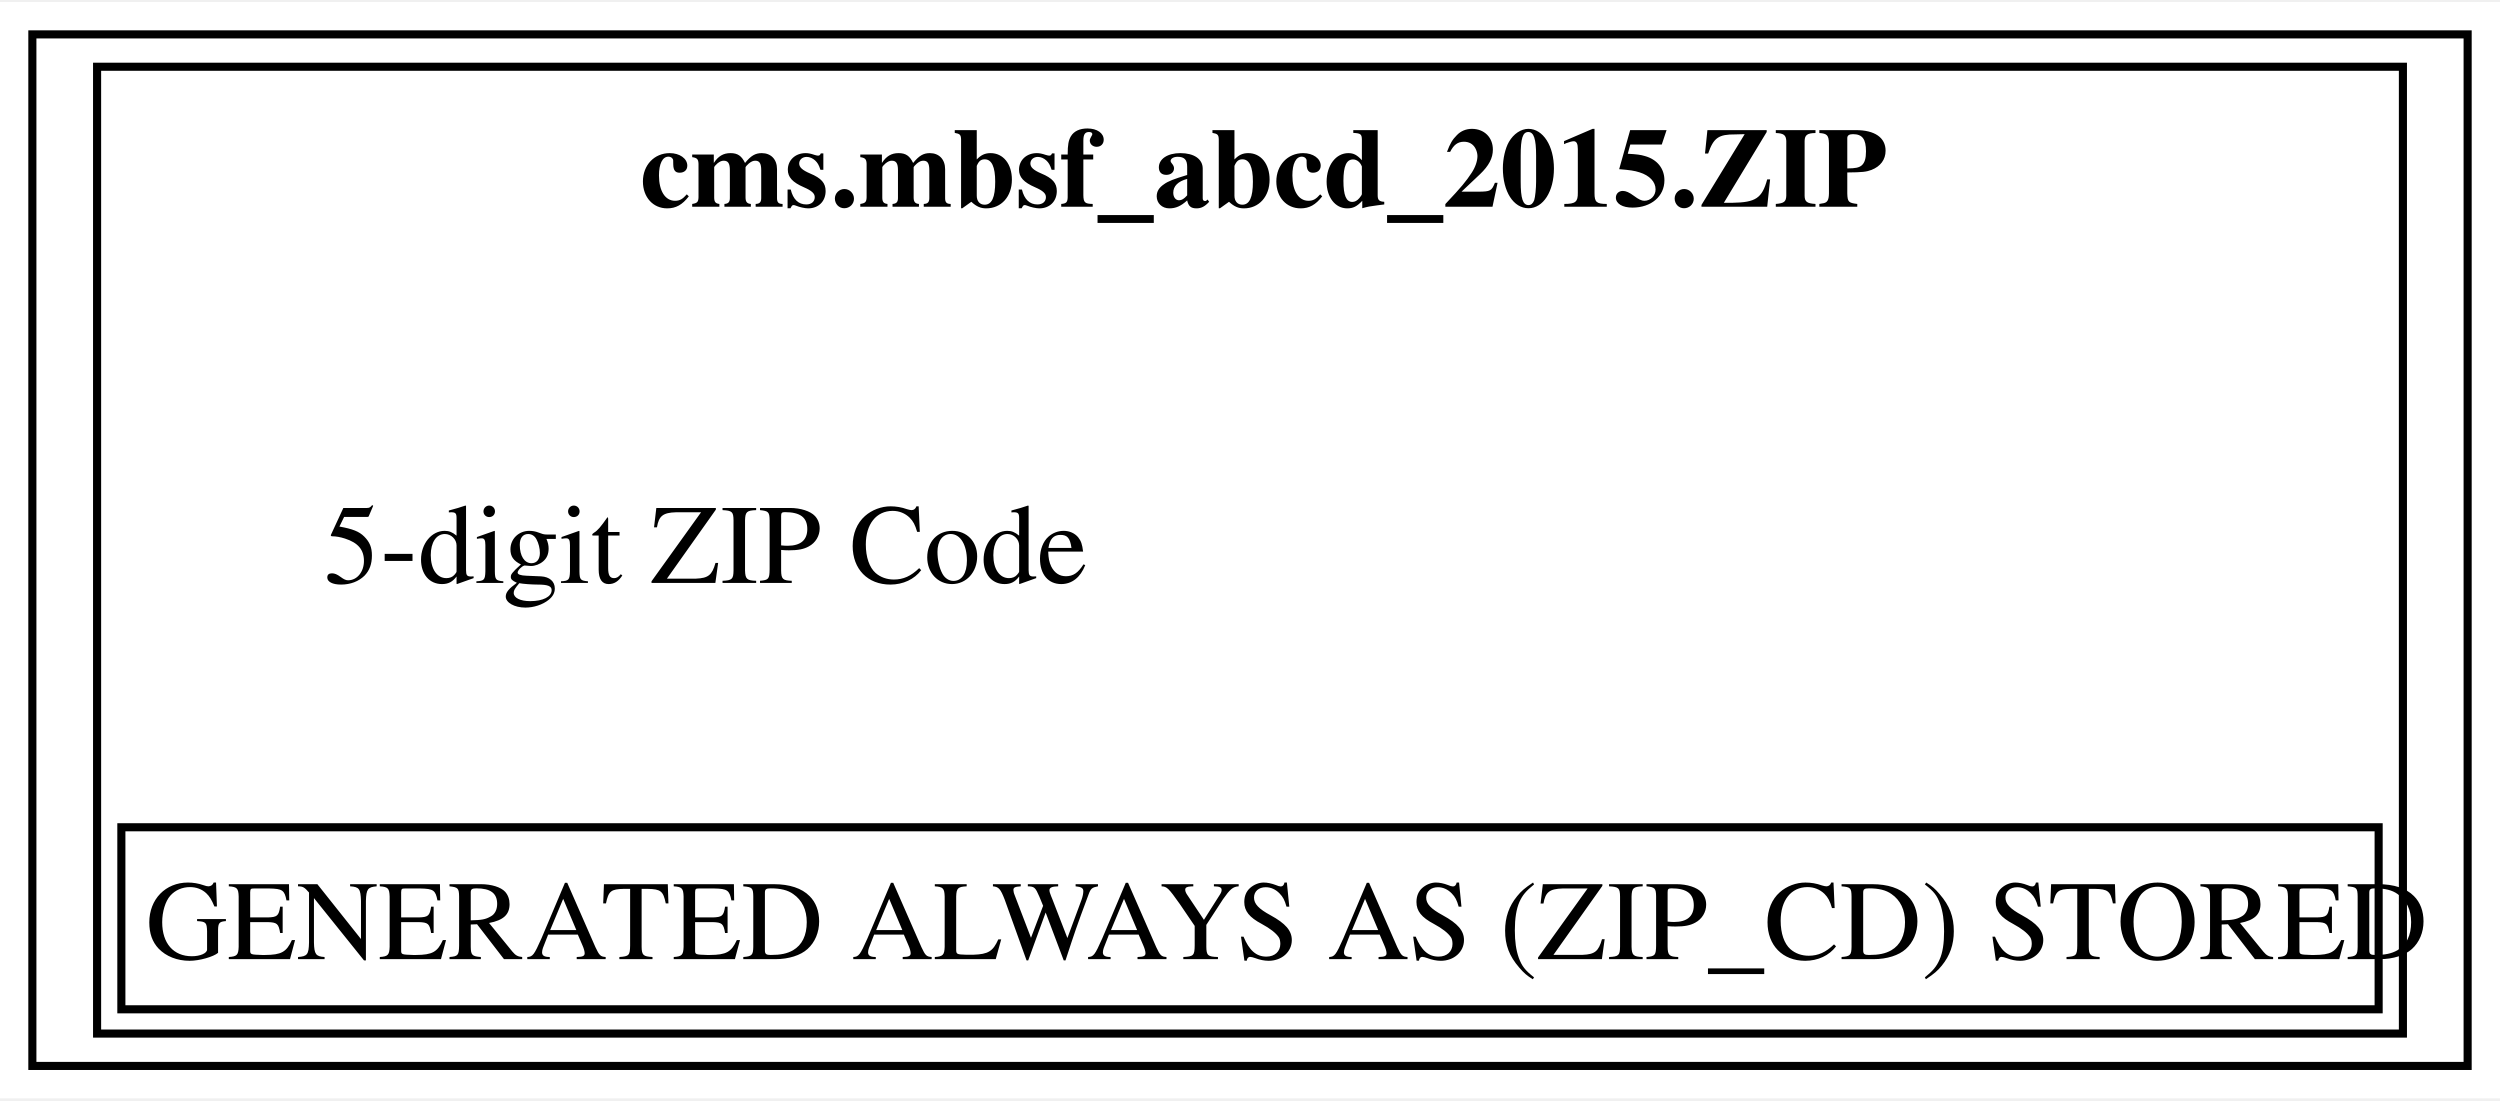
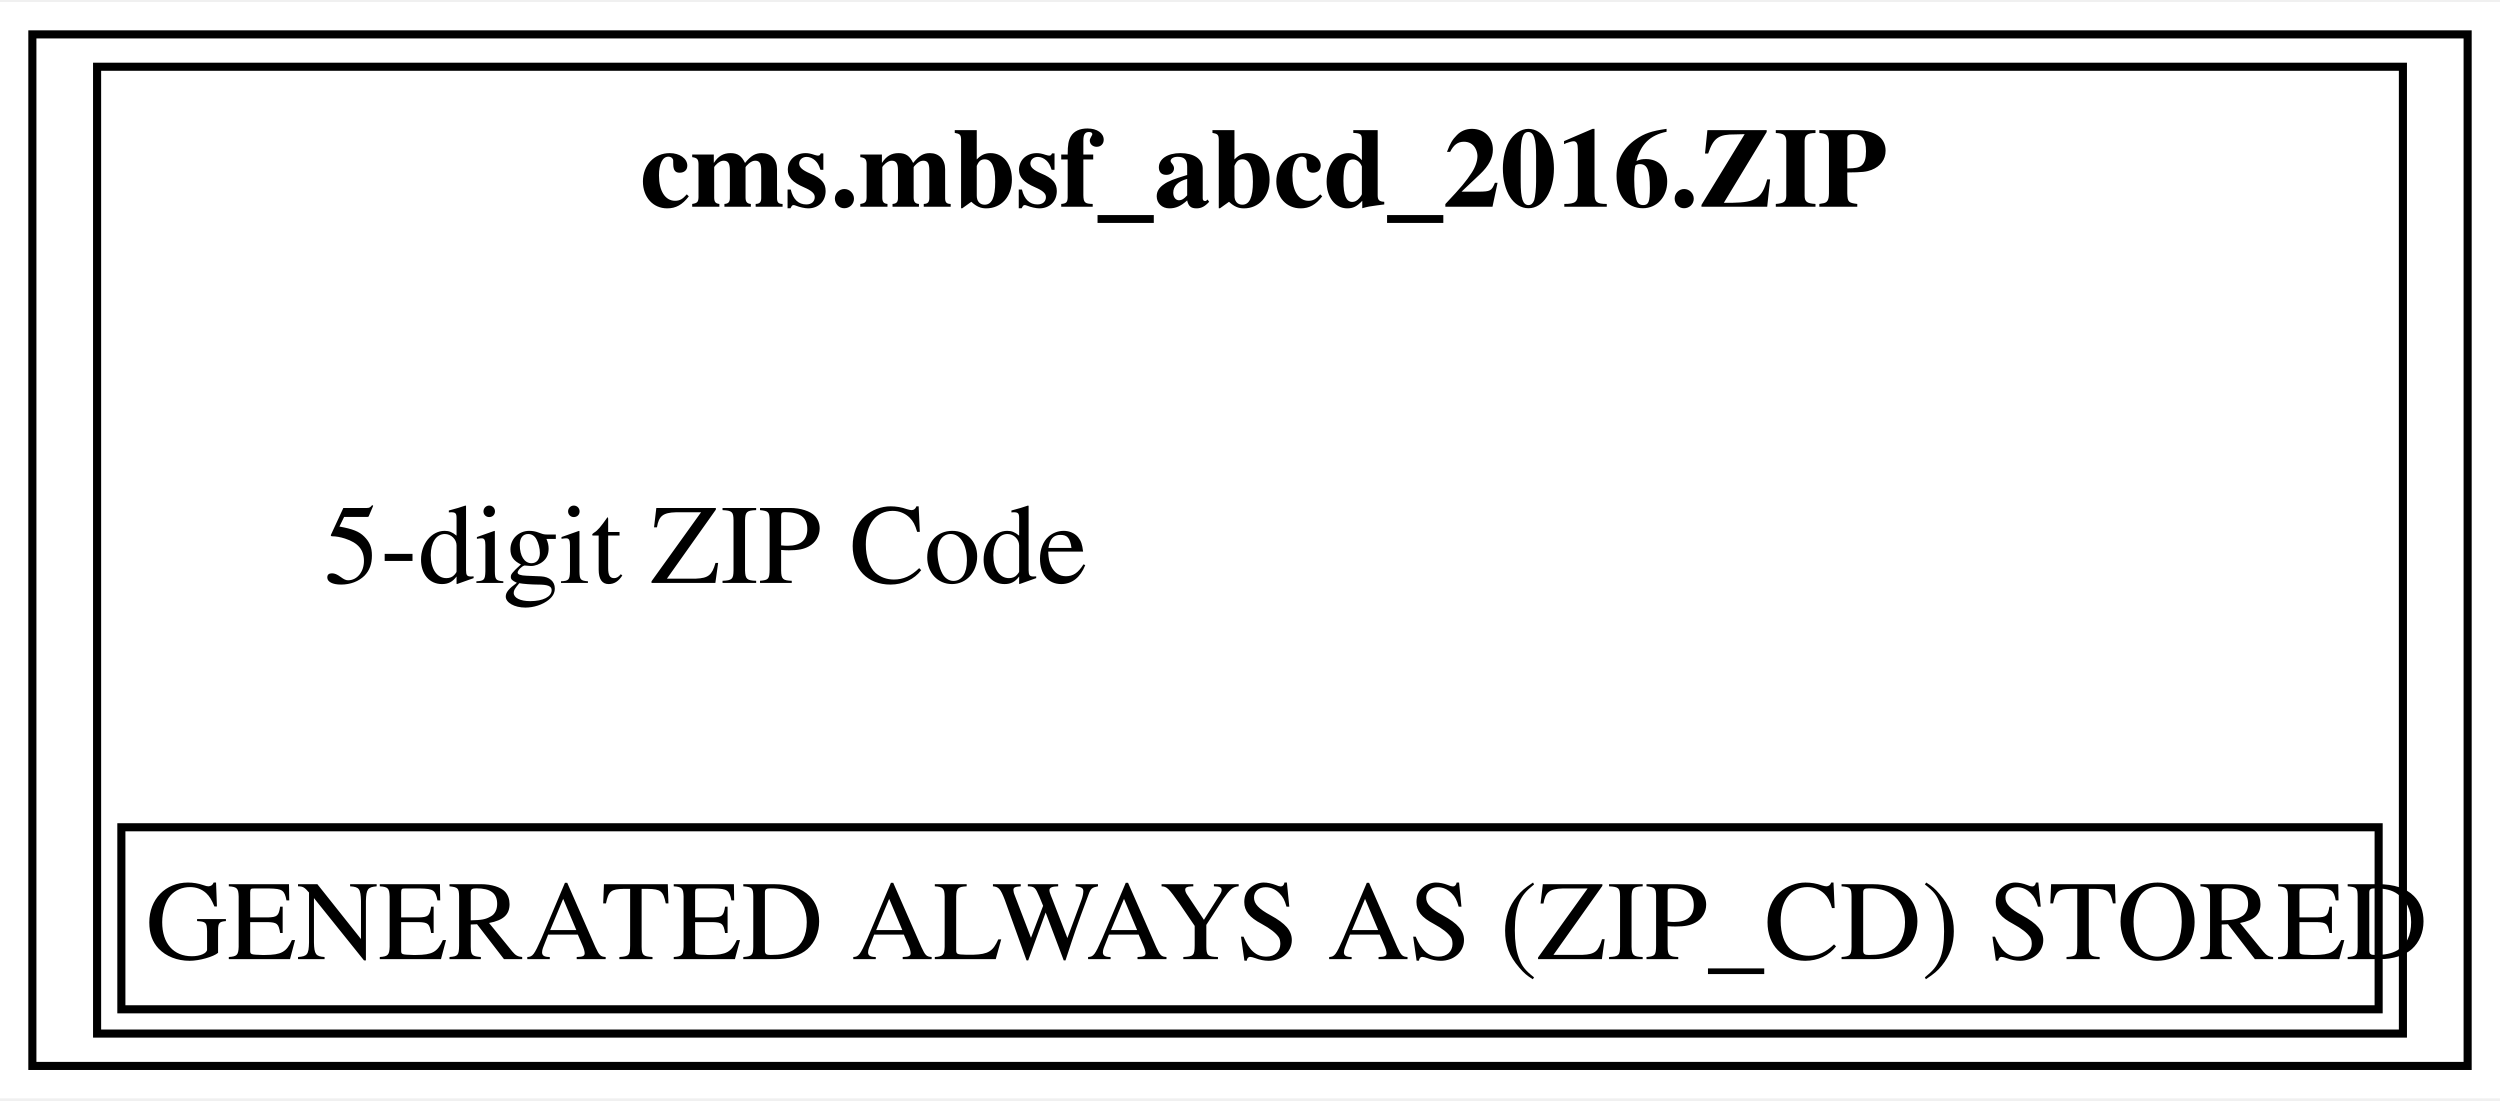
<svg xmlns="http://www.w3.org/2000/svg" xmlns:xlink="http://www.w3.org/1999/xlink" width="309pt" height="136pt" viewBox="0.00 0.00 309.00 135.50">
  <g id="graph0" class="graph" transform="scale(1 1) rotate(0) translate(4 131.5)">
    <polygon fill="white" stroke="none" points="-4,4 -4,-131.5 305,-131.5 305,4 -4,4" />
    <g id="node1" class="node">
      <g id="a_node1">
-         <a xlink:href="../cms.mbsf_abcd_2015/ZIP.html" xlink:title="&lt;TABLE&gt;" target="_blank">
+         <a xlink:href="../cms.mbsf_abcd_2016/ZIP.html" xlink:title="&lt;TABLE&gt;" target="_blank">
          <polygon fill="none" stroke="black" points="301,-127.5 0,-127.5 0,0 301,0 301,-127.5" />
-           <text text-anchor="start" x="75.12" y="-106.2" font-family="Times,serif" font-weight="bold" font-size="14.00">cms.mbsf_abcd_2015.ZIP</text>
+           <text text-anchor="start" x="75.12" y="-106.2" font-family="Times,serif" font-weight="bold" font-size="14.00">cms.mbsf_abcd_2016.ZIP</text>
          <text text-anchor="start" x="36" y="-59.7" font-family="Times,serif" font-size="14.00">5-digit ZIP Code</text>
          <polygon fill="none" stroke="black" points="11,-7 11,-29.5 290,-29.5 290,-7 11,-7" />
          <text text-anchor="start" x="14" y="-13.2" font-family="Times,serif" font-size="14.00">GENERATED ALWAYS AS (ZIP_CD) STORED</text>
          <polygon fill="none" stroke="black" points="8,-4 8,-123.5 293,-123.5 293,-4 8,-4" />
        </a>
      </g>
    </g>
  </g>
</svg>
